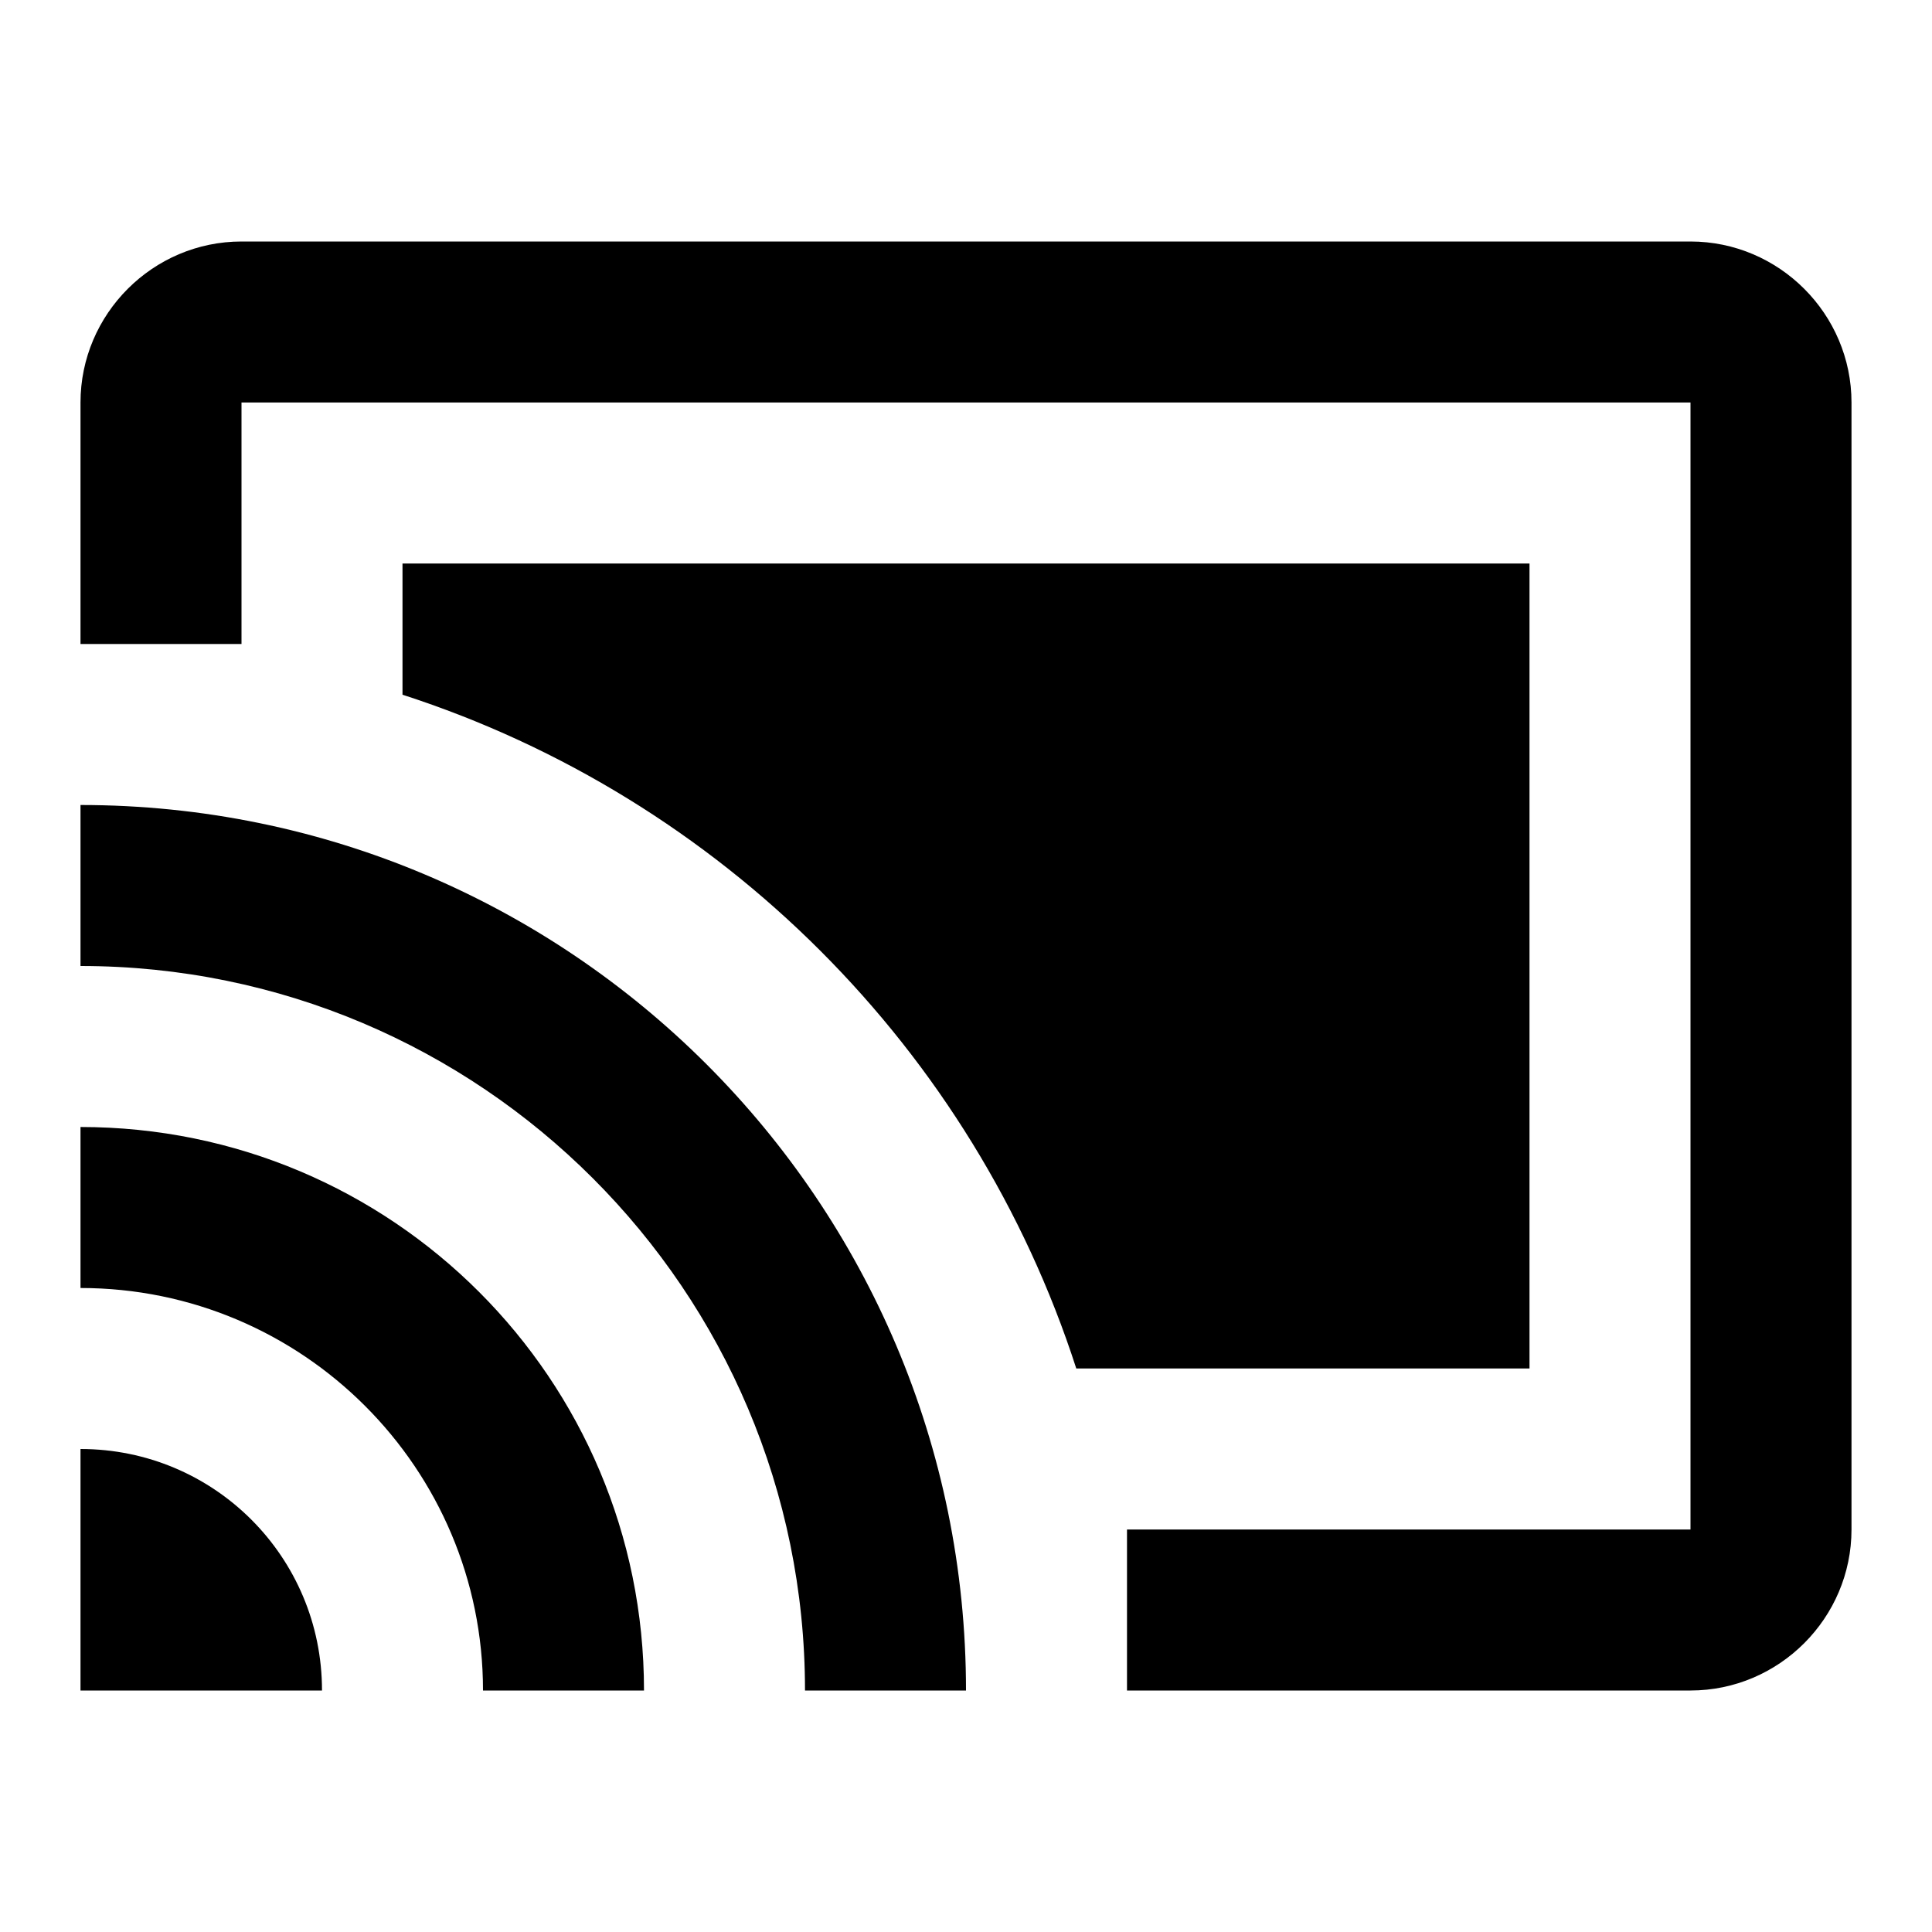
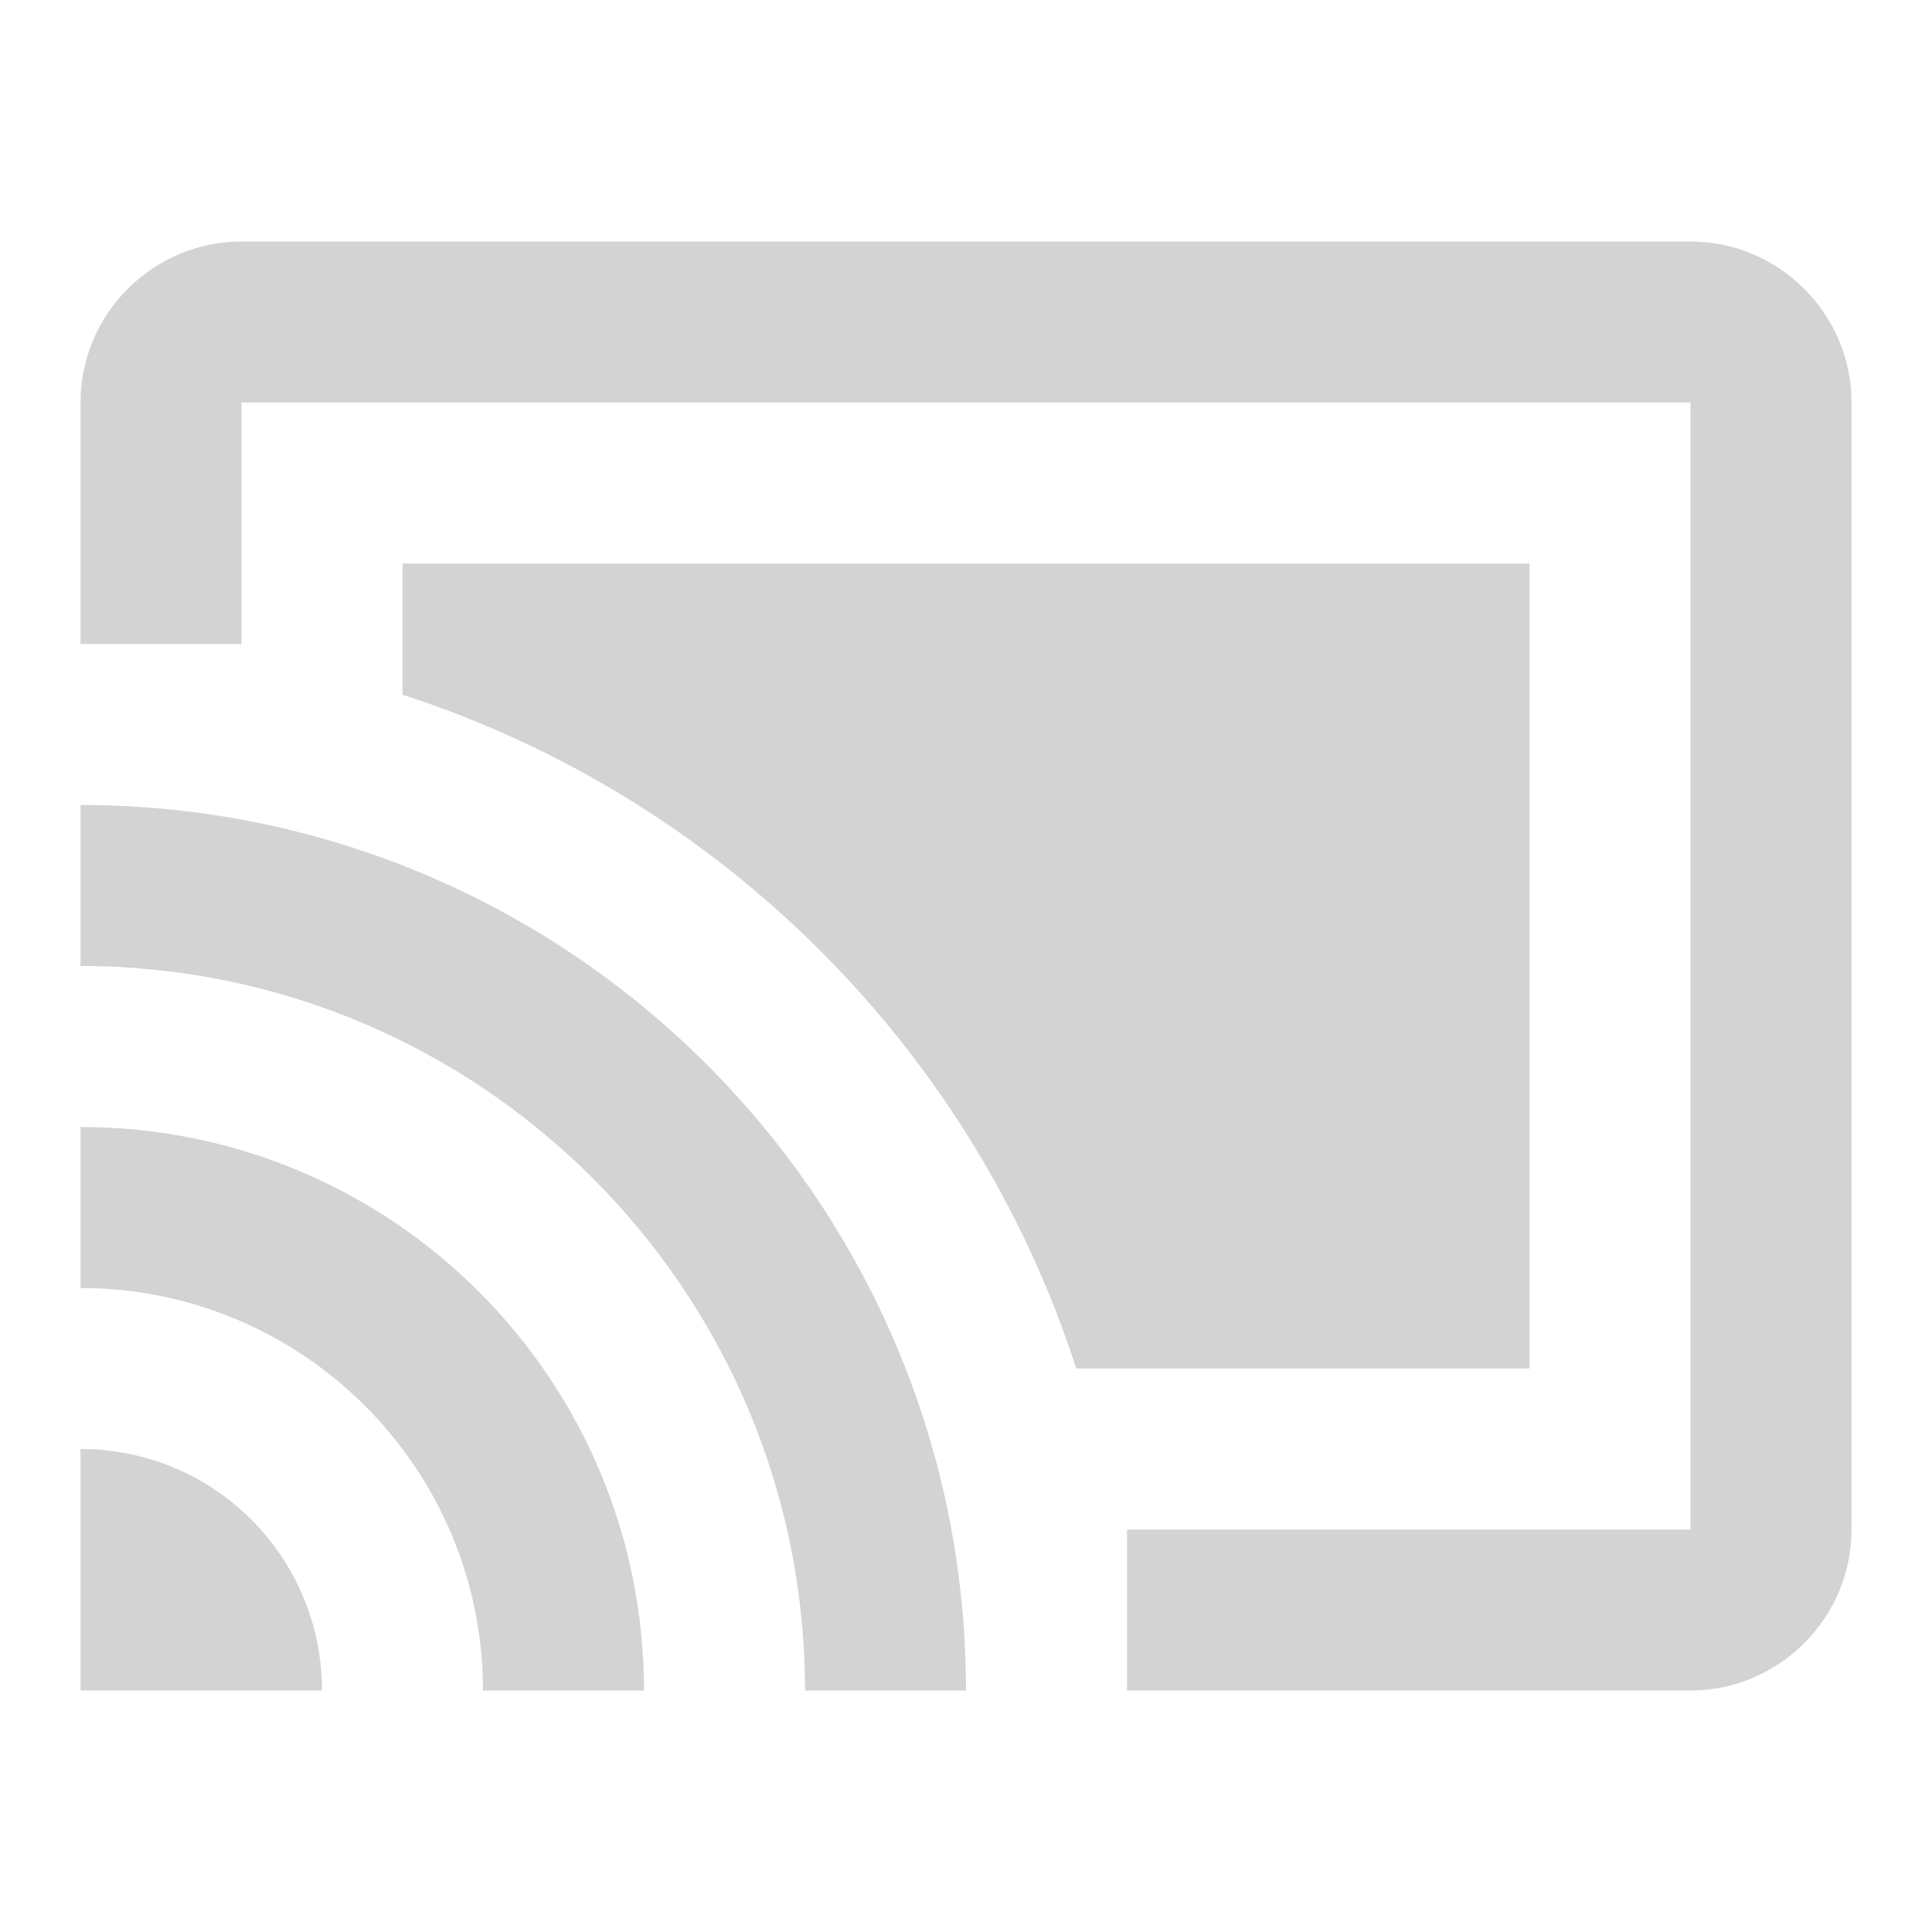
- <svg xmlns="http://www.w3.org/2000/svg" fill="#000000" height="24" viewBox="0 0 24 24" width="24">
+ <svg xmlns="http://www.w3.org/2000/svg" fill="#d3d3d3" height="24" viewBox="0 0 24 24" width="24">
  <path d="M0 0h24v24H0z" fill="none" opacity=".1" />
  <path d="M0 0h24v24H0z" fill="none" />
  <path d="M1 18v3h3c0-1.66-1.34-3-3-3zm0-4v2c2.76 0 5 2.24 5 5h2c0-3.87-3.13-7-7-7zm18-7H5v1.63c3.96 1.28 7.09 4.41 8.37 8.37H19V7zM1 10v2c4.97 0 9 4.03 9 9h2c0-6.08-4.93-11-11-11zm20-7H3c-1.1 0-2 .9-2 2v3h2V5h18v14h-7v2h7c1.1 0 2-.9 2-2V5c0-1.1-.9-2-2-2z" />
</svg>
